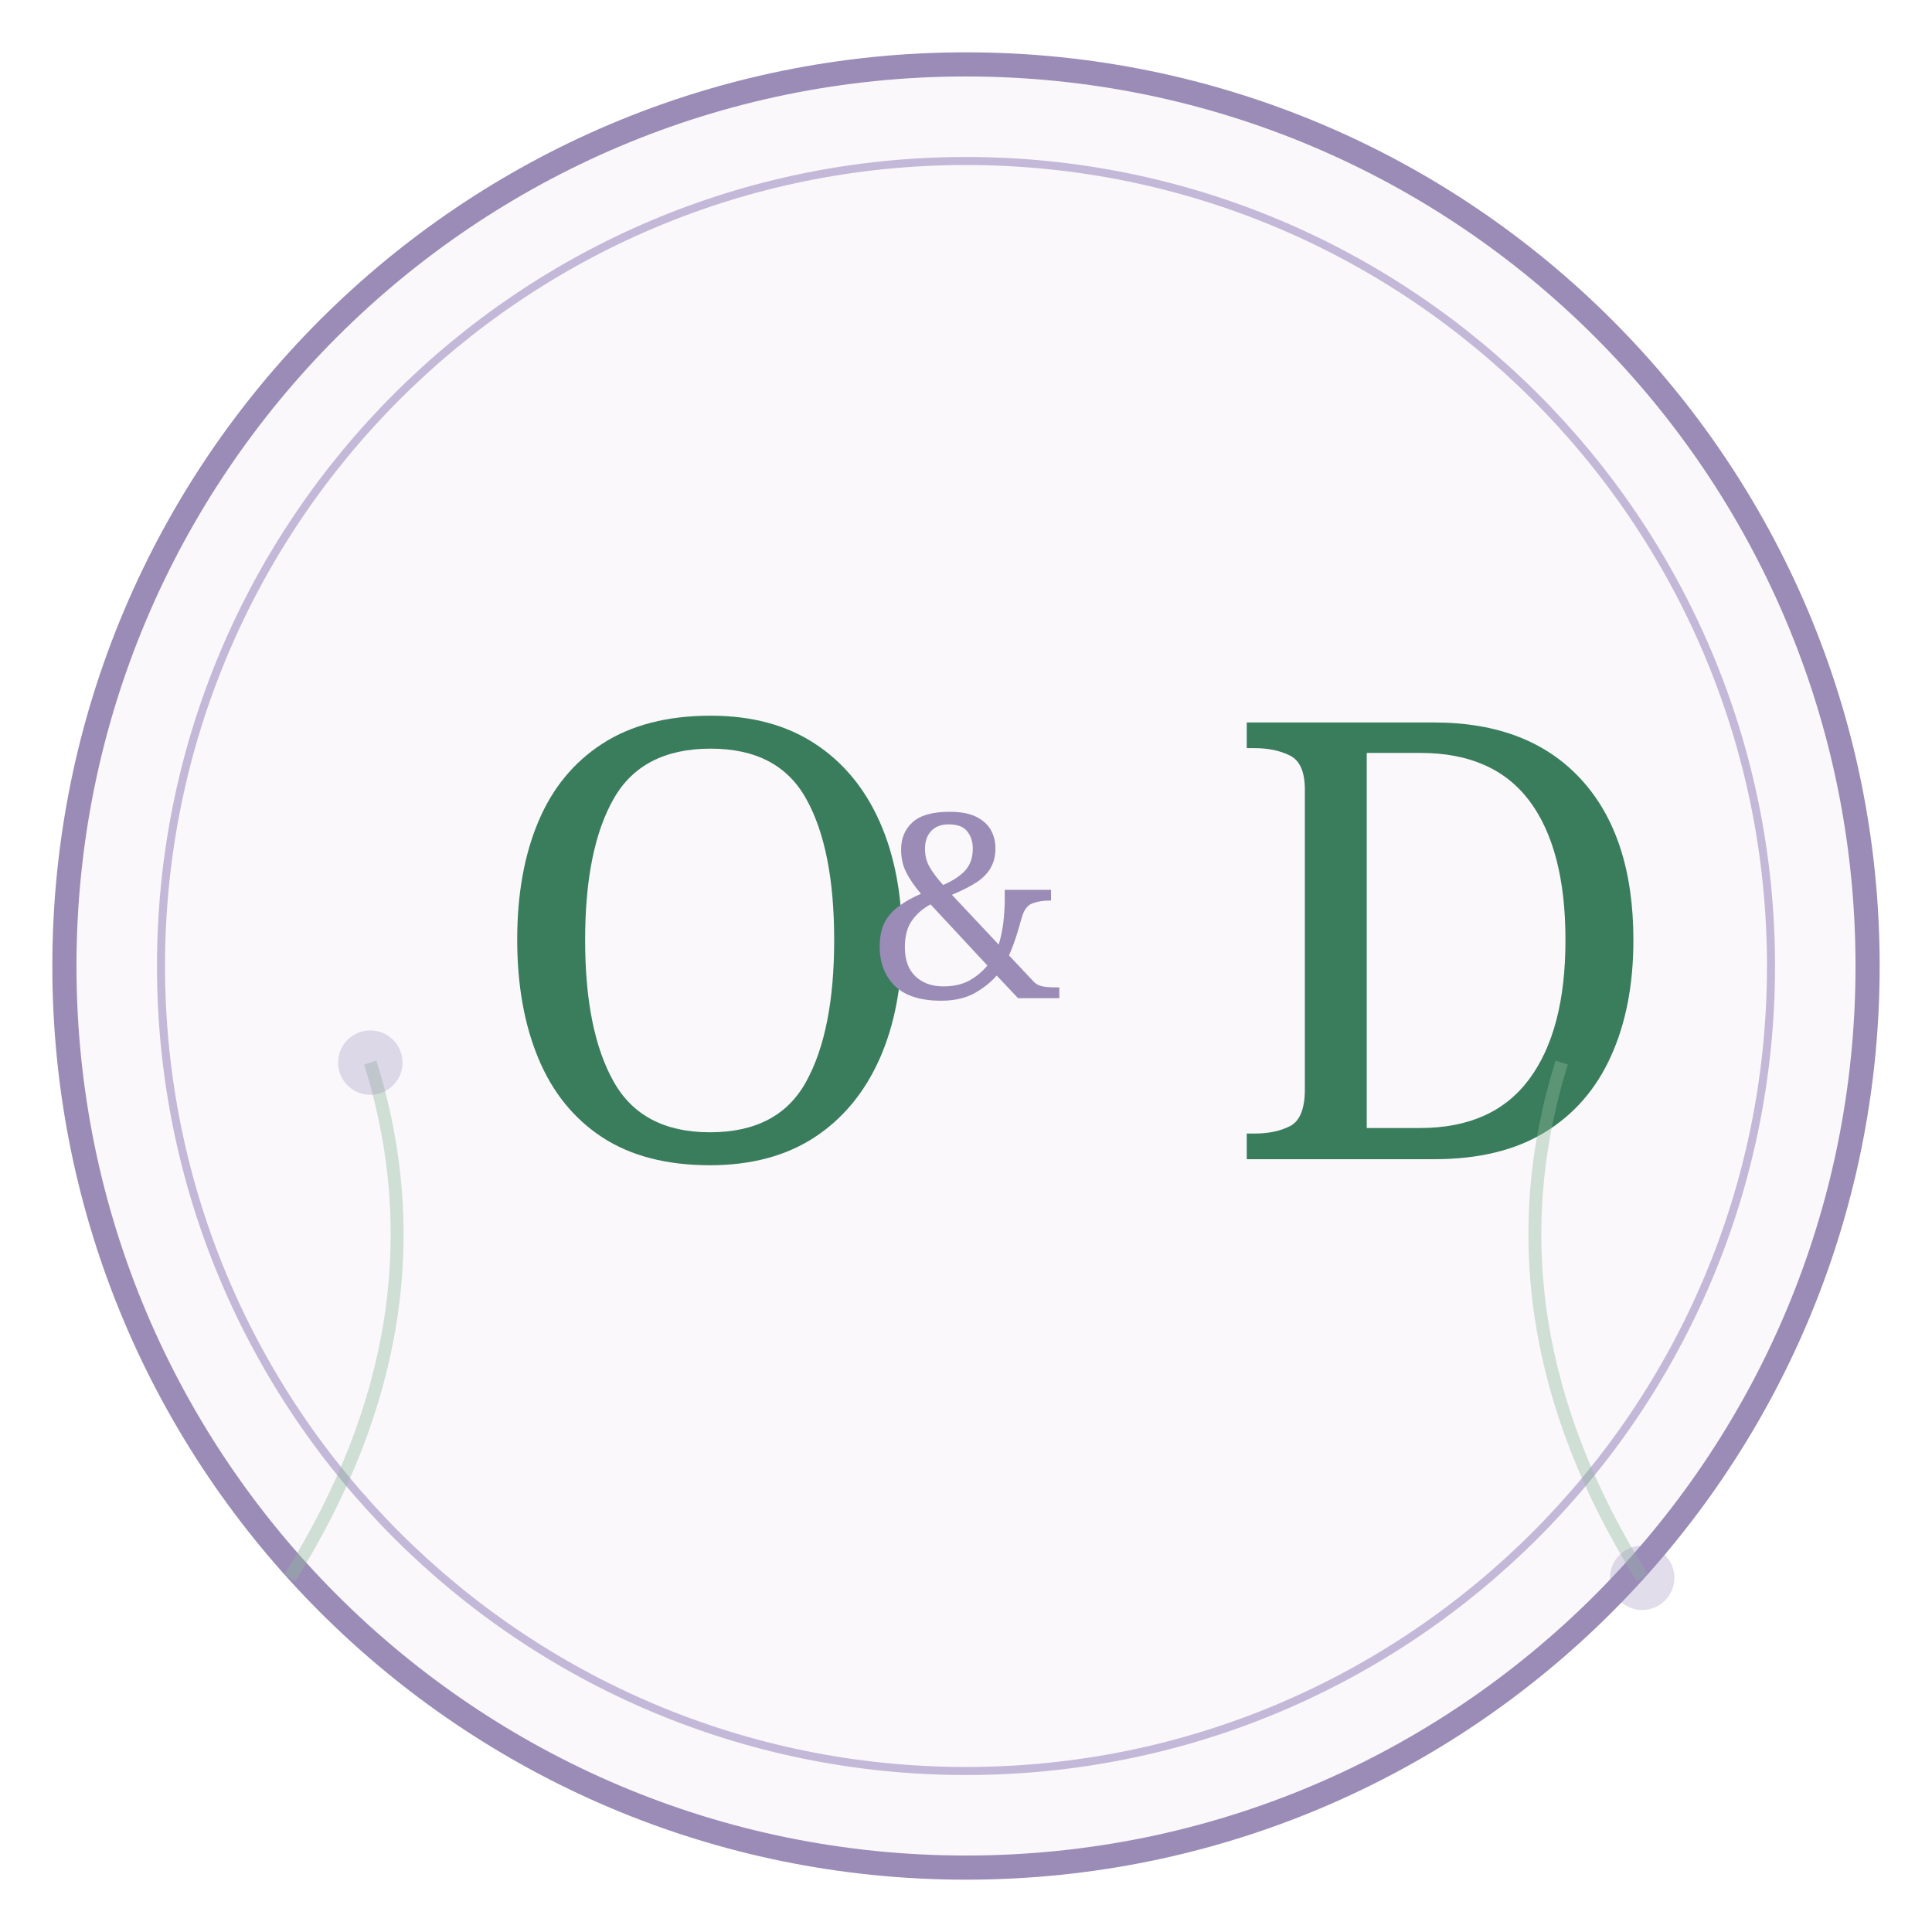
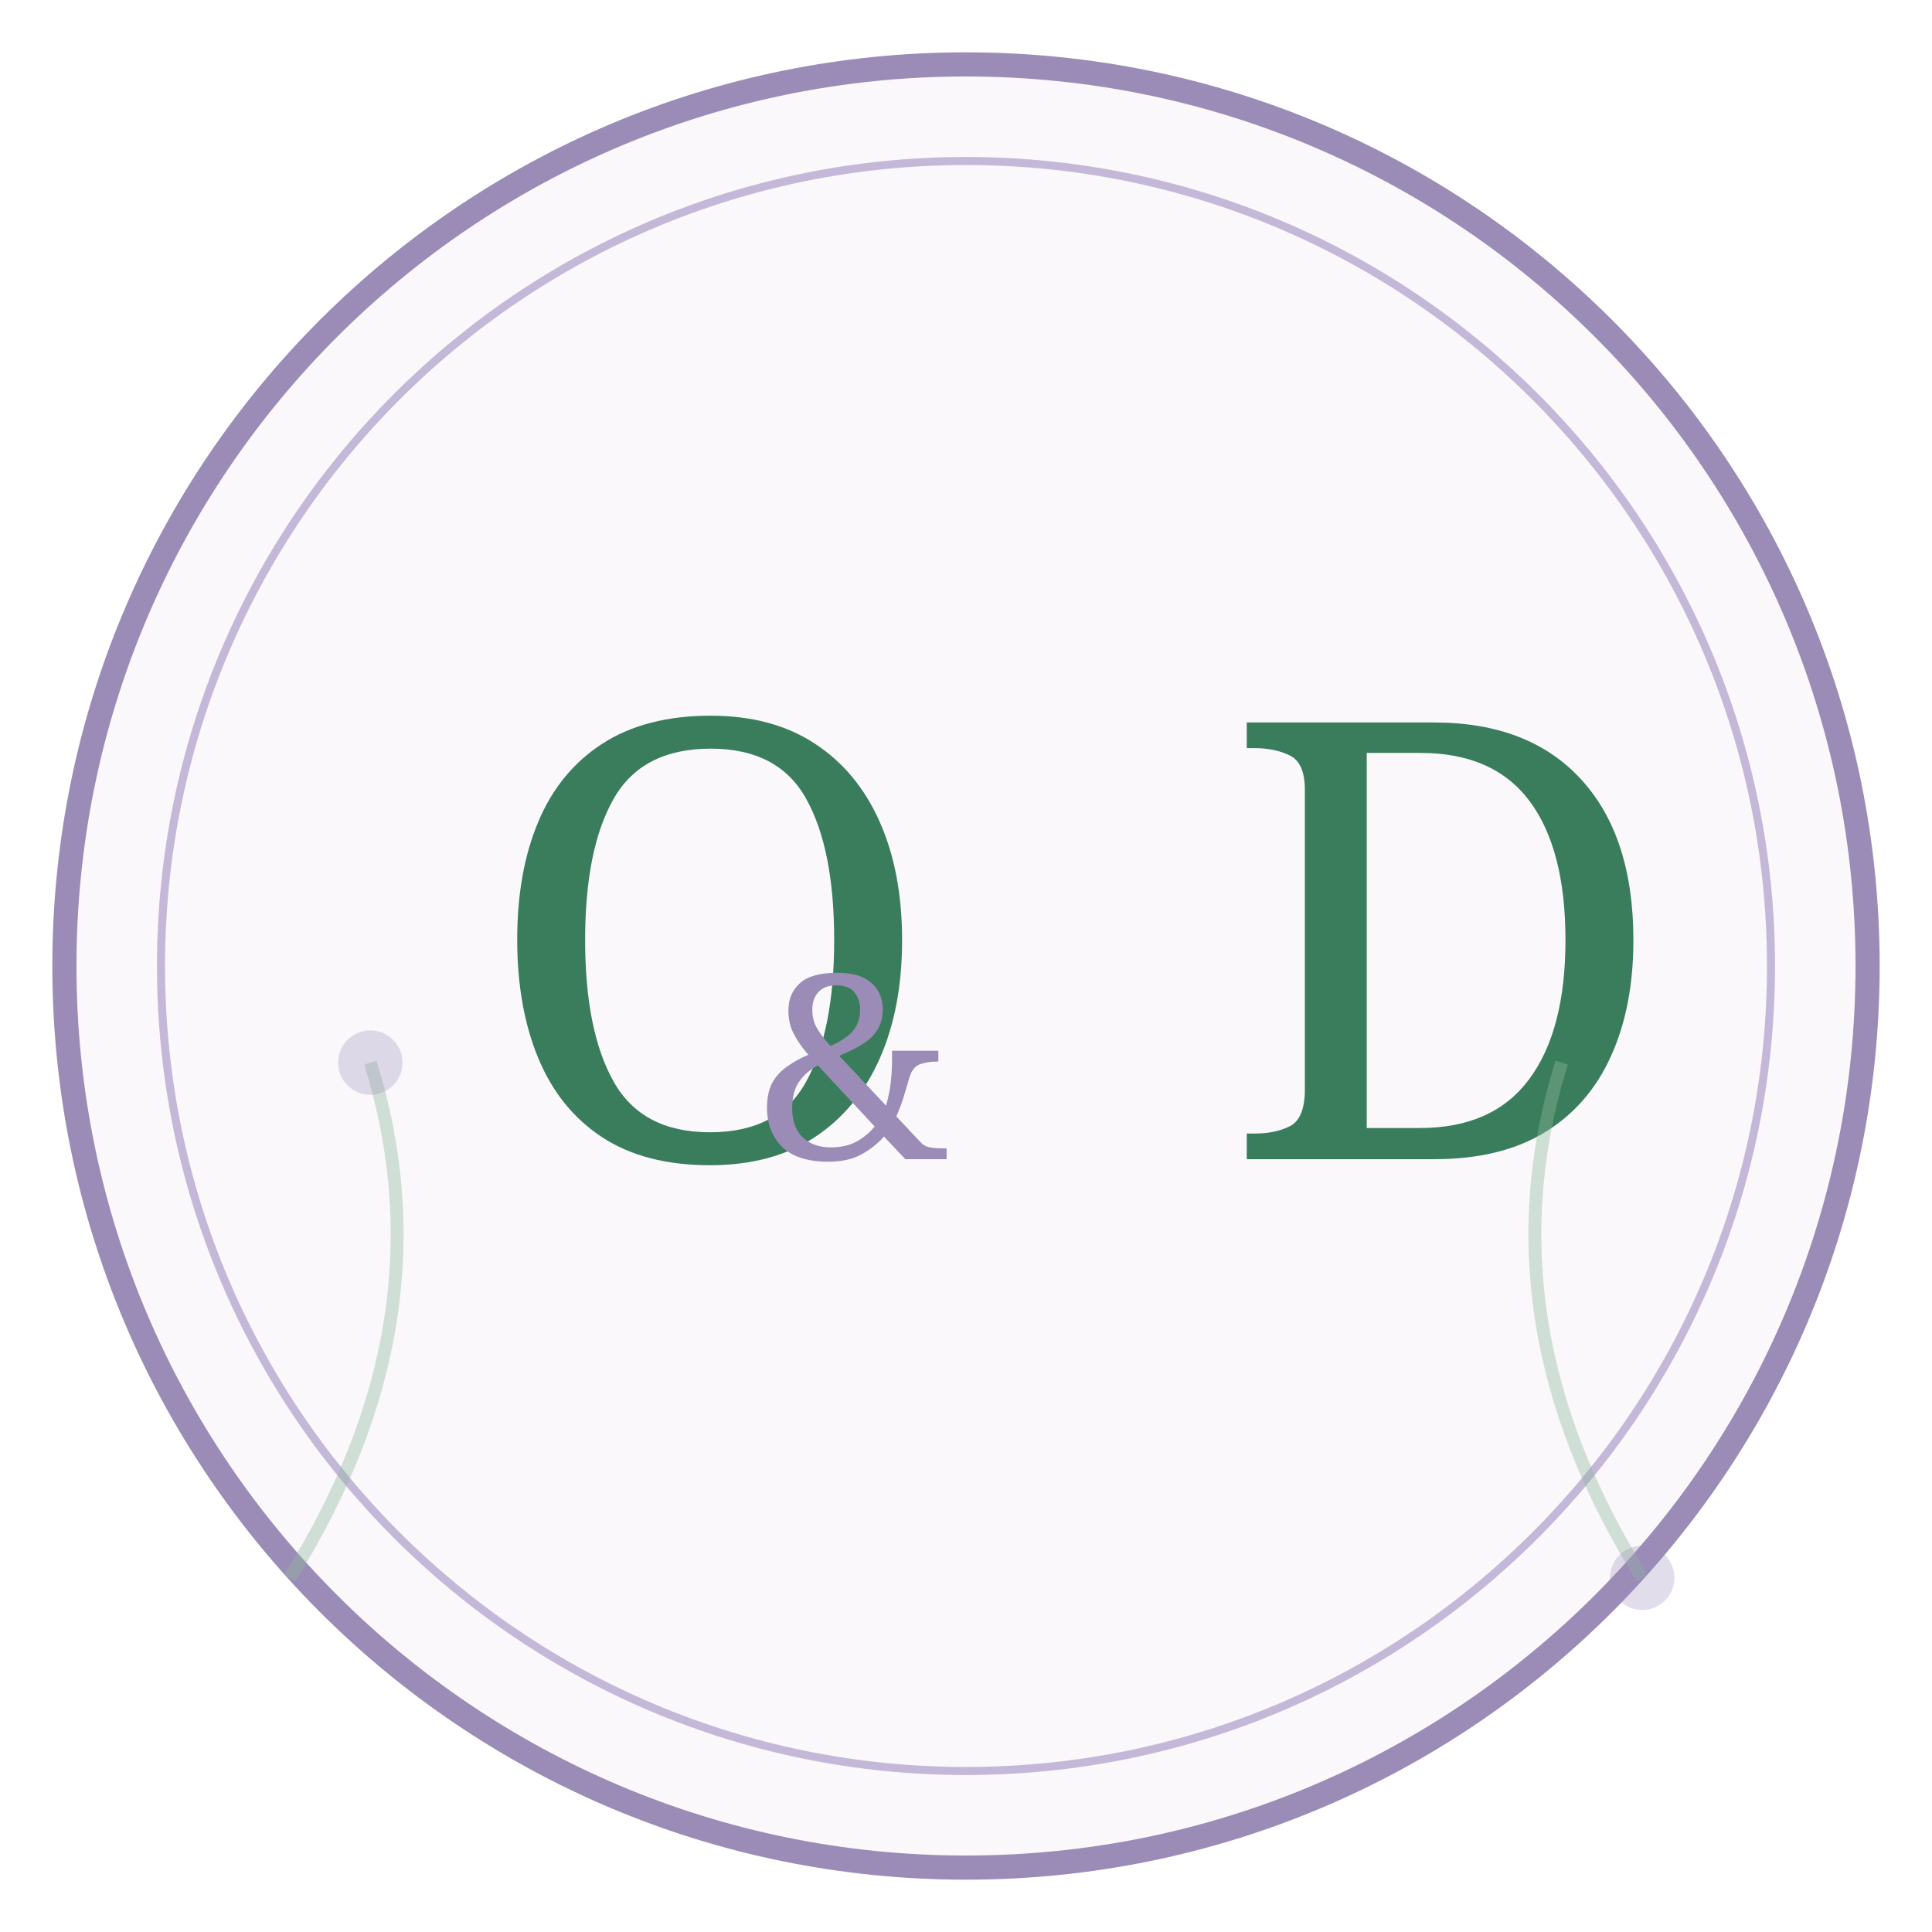
<svg xmlns="http://www.w3.org/2000/svg" viewBox="0 0 120 120" fill="none">
  <circle cx="60" cy="60" r="56" stroke="#9B8CB7" stroke-width="1.5" fill="#FAF8FB" />
  <circle cx="60" cy="60" r="50" stroke="#C4B8D9" stroke-width="0.5" fill="none" />
  <text x="30" y="72" font-family="Georgia, serif" font-size="38" font-weight="300" fill="#3A7D5C">O</text>
-   <text x="60" y="62" font-family="Georgia, serif" font-size="16" fill="#9B8CB7" text-anchor="middle">&amp;</text>
+   <text x="53" y="72" font-family="Georgia, serif" font-size="16" fill="#9B8CB7" text-anchor="middle">&amp;</text>
  <text x="76" y="72" font-family="Georgia, serif" font-size="38" font-weight="300" fill="#3A7D5C">D</text>
  <path d="M18 98 Q28 82 23 66" stroke="#8FB89A" stroke-width="0.8" fill="none" opacity="0.4" />
  <path d="M97 66 Q92 82 102 98" stroke="#8FB89A" stroke-width="0.8" fill="none" opacity="0.4" />
  <circle cx="23" cy="66" r="2" fill="#9B8CB7" opacity="0.3" />
  <circle cx="102" cy="98" r="2" fill="#9B8CB7" opacity="0.3" />
</svg>
